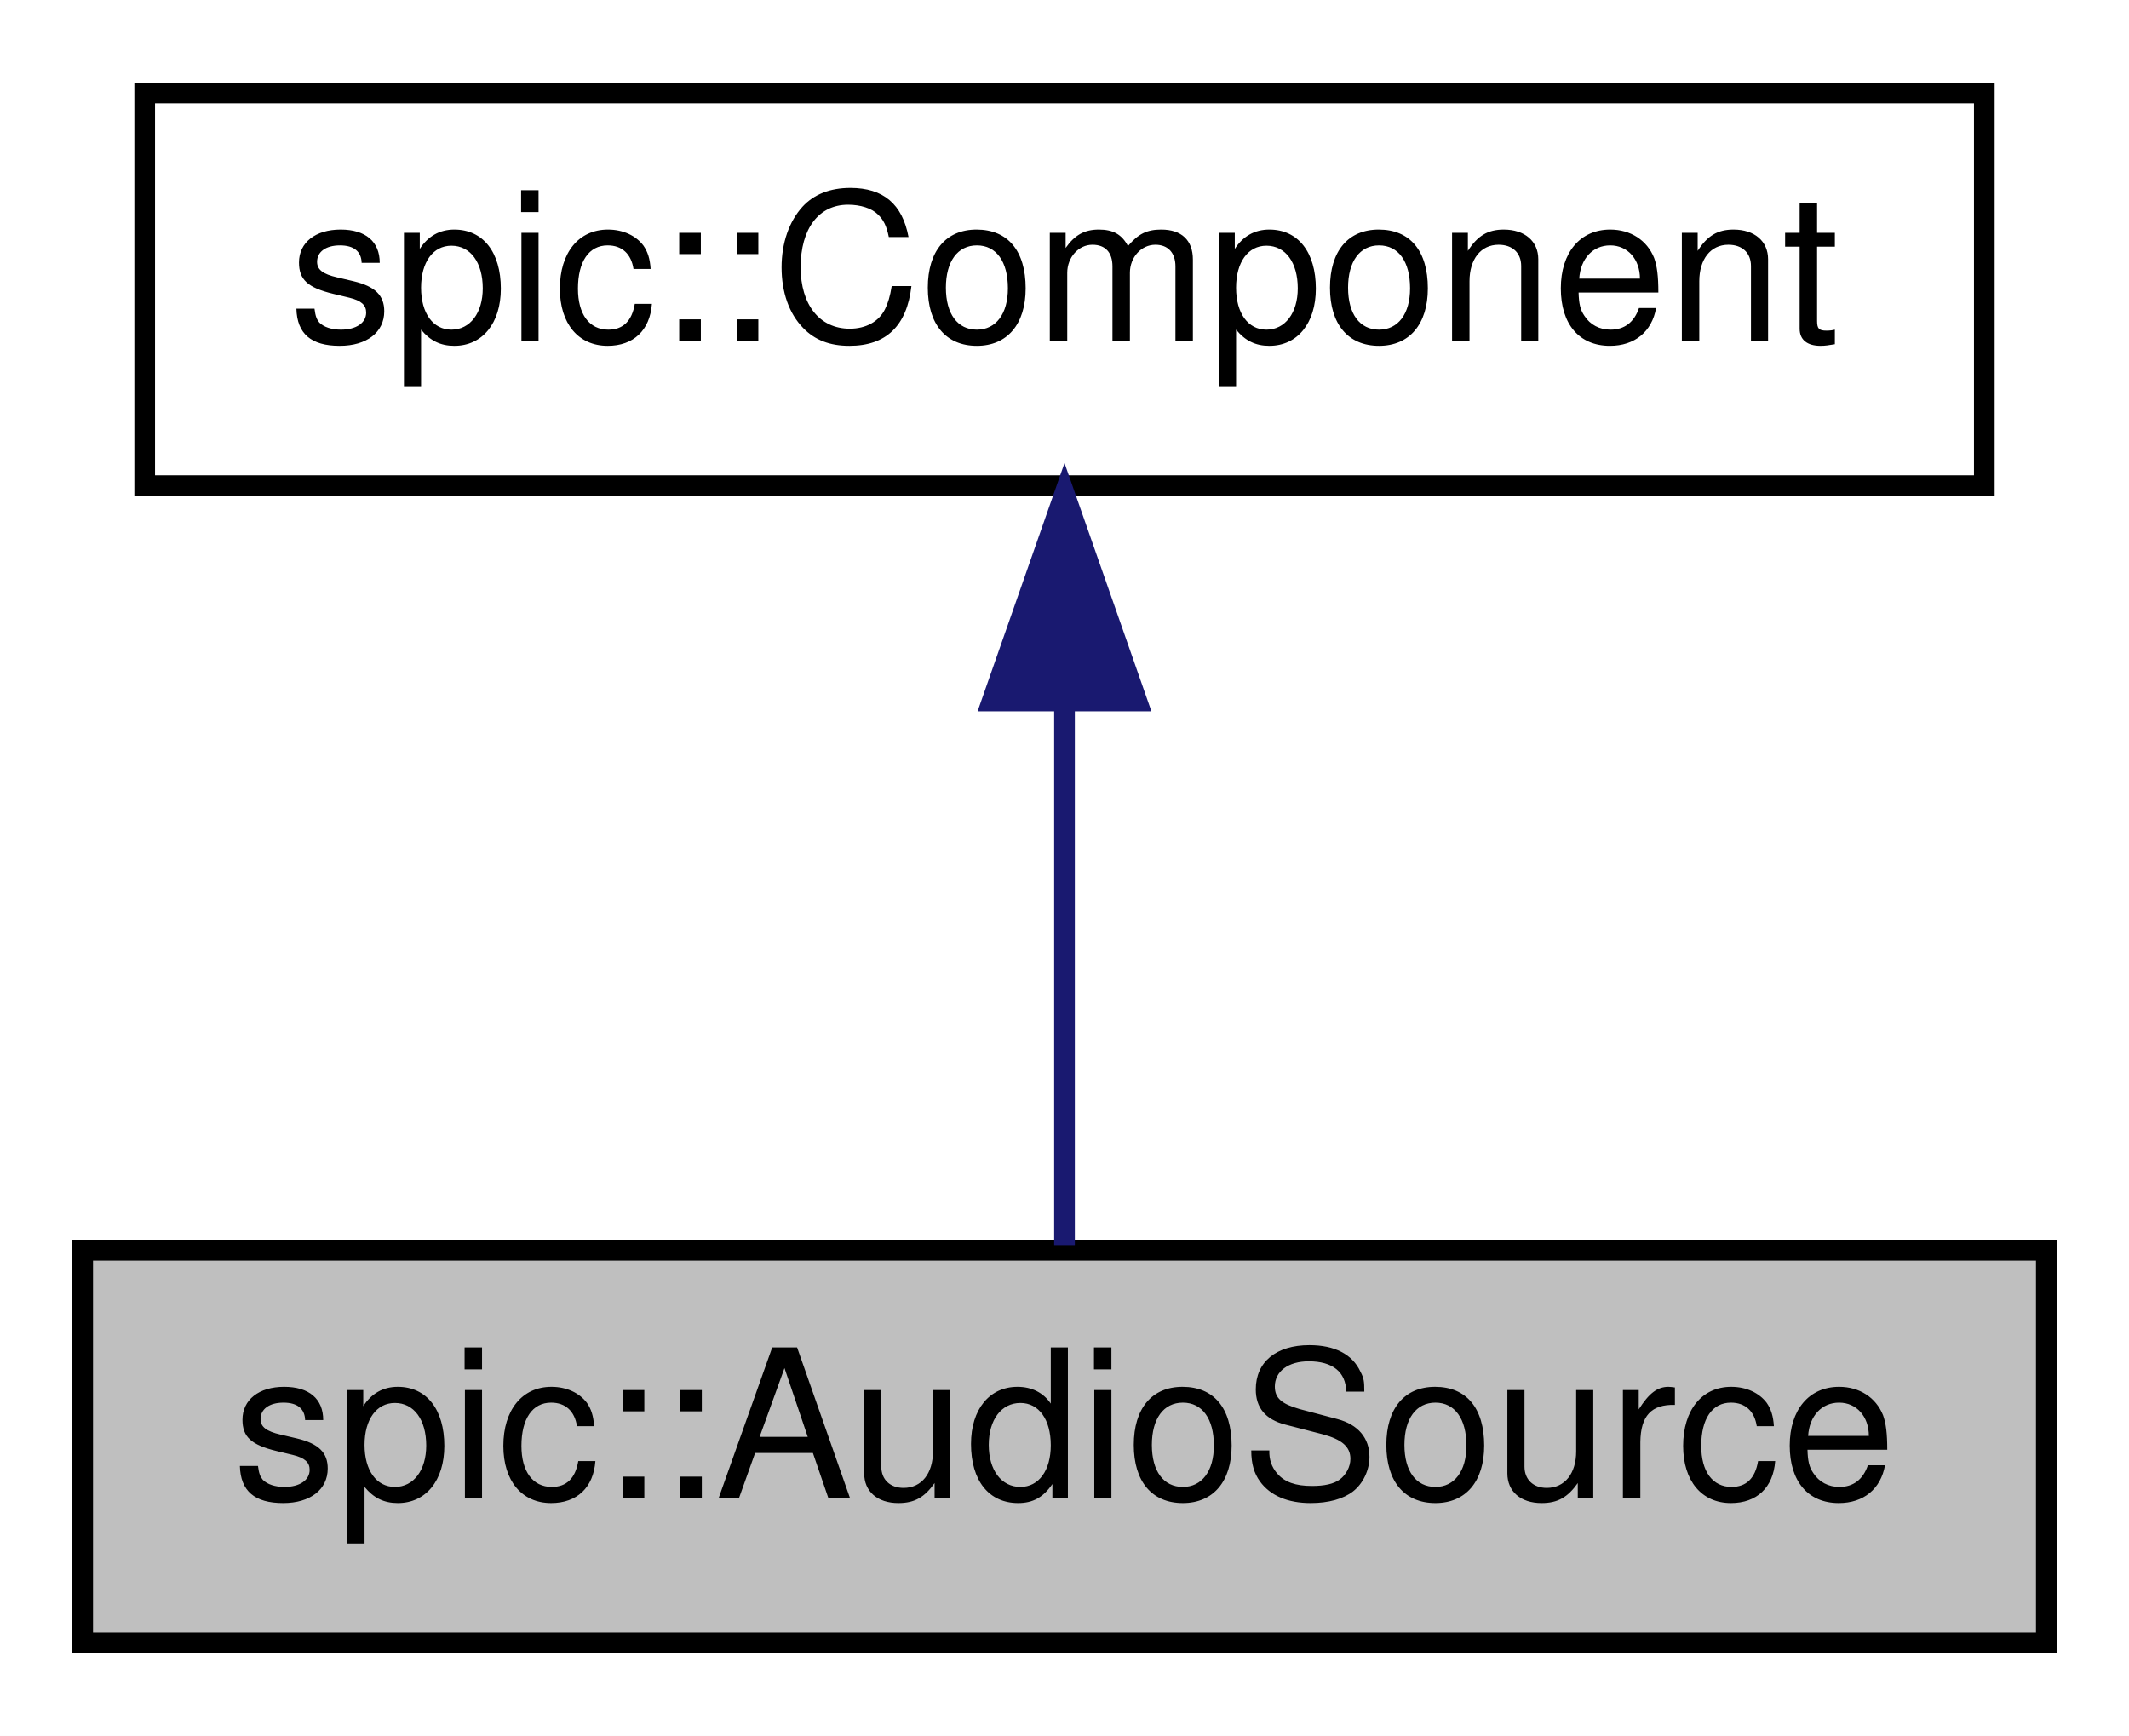
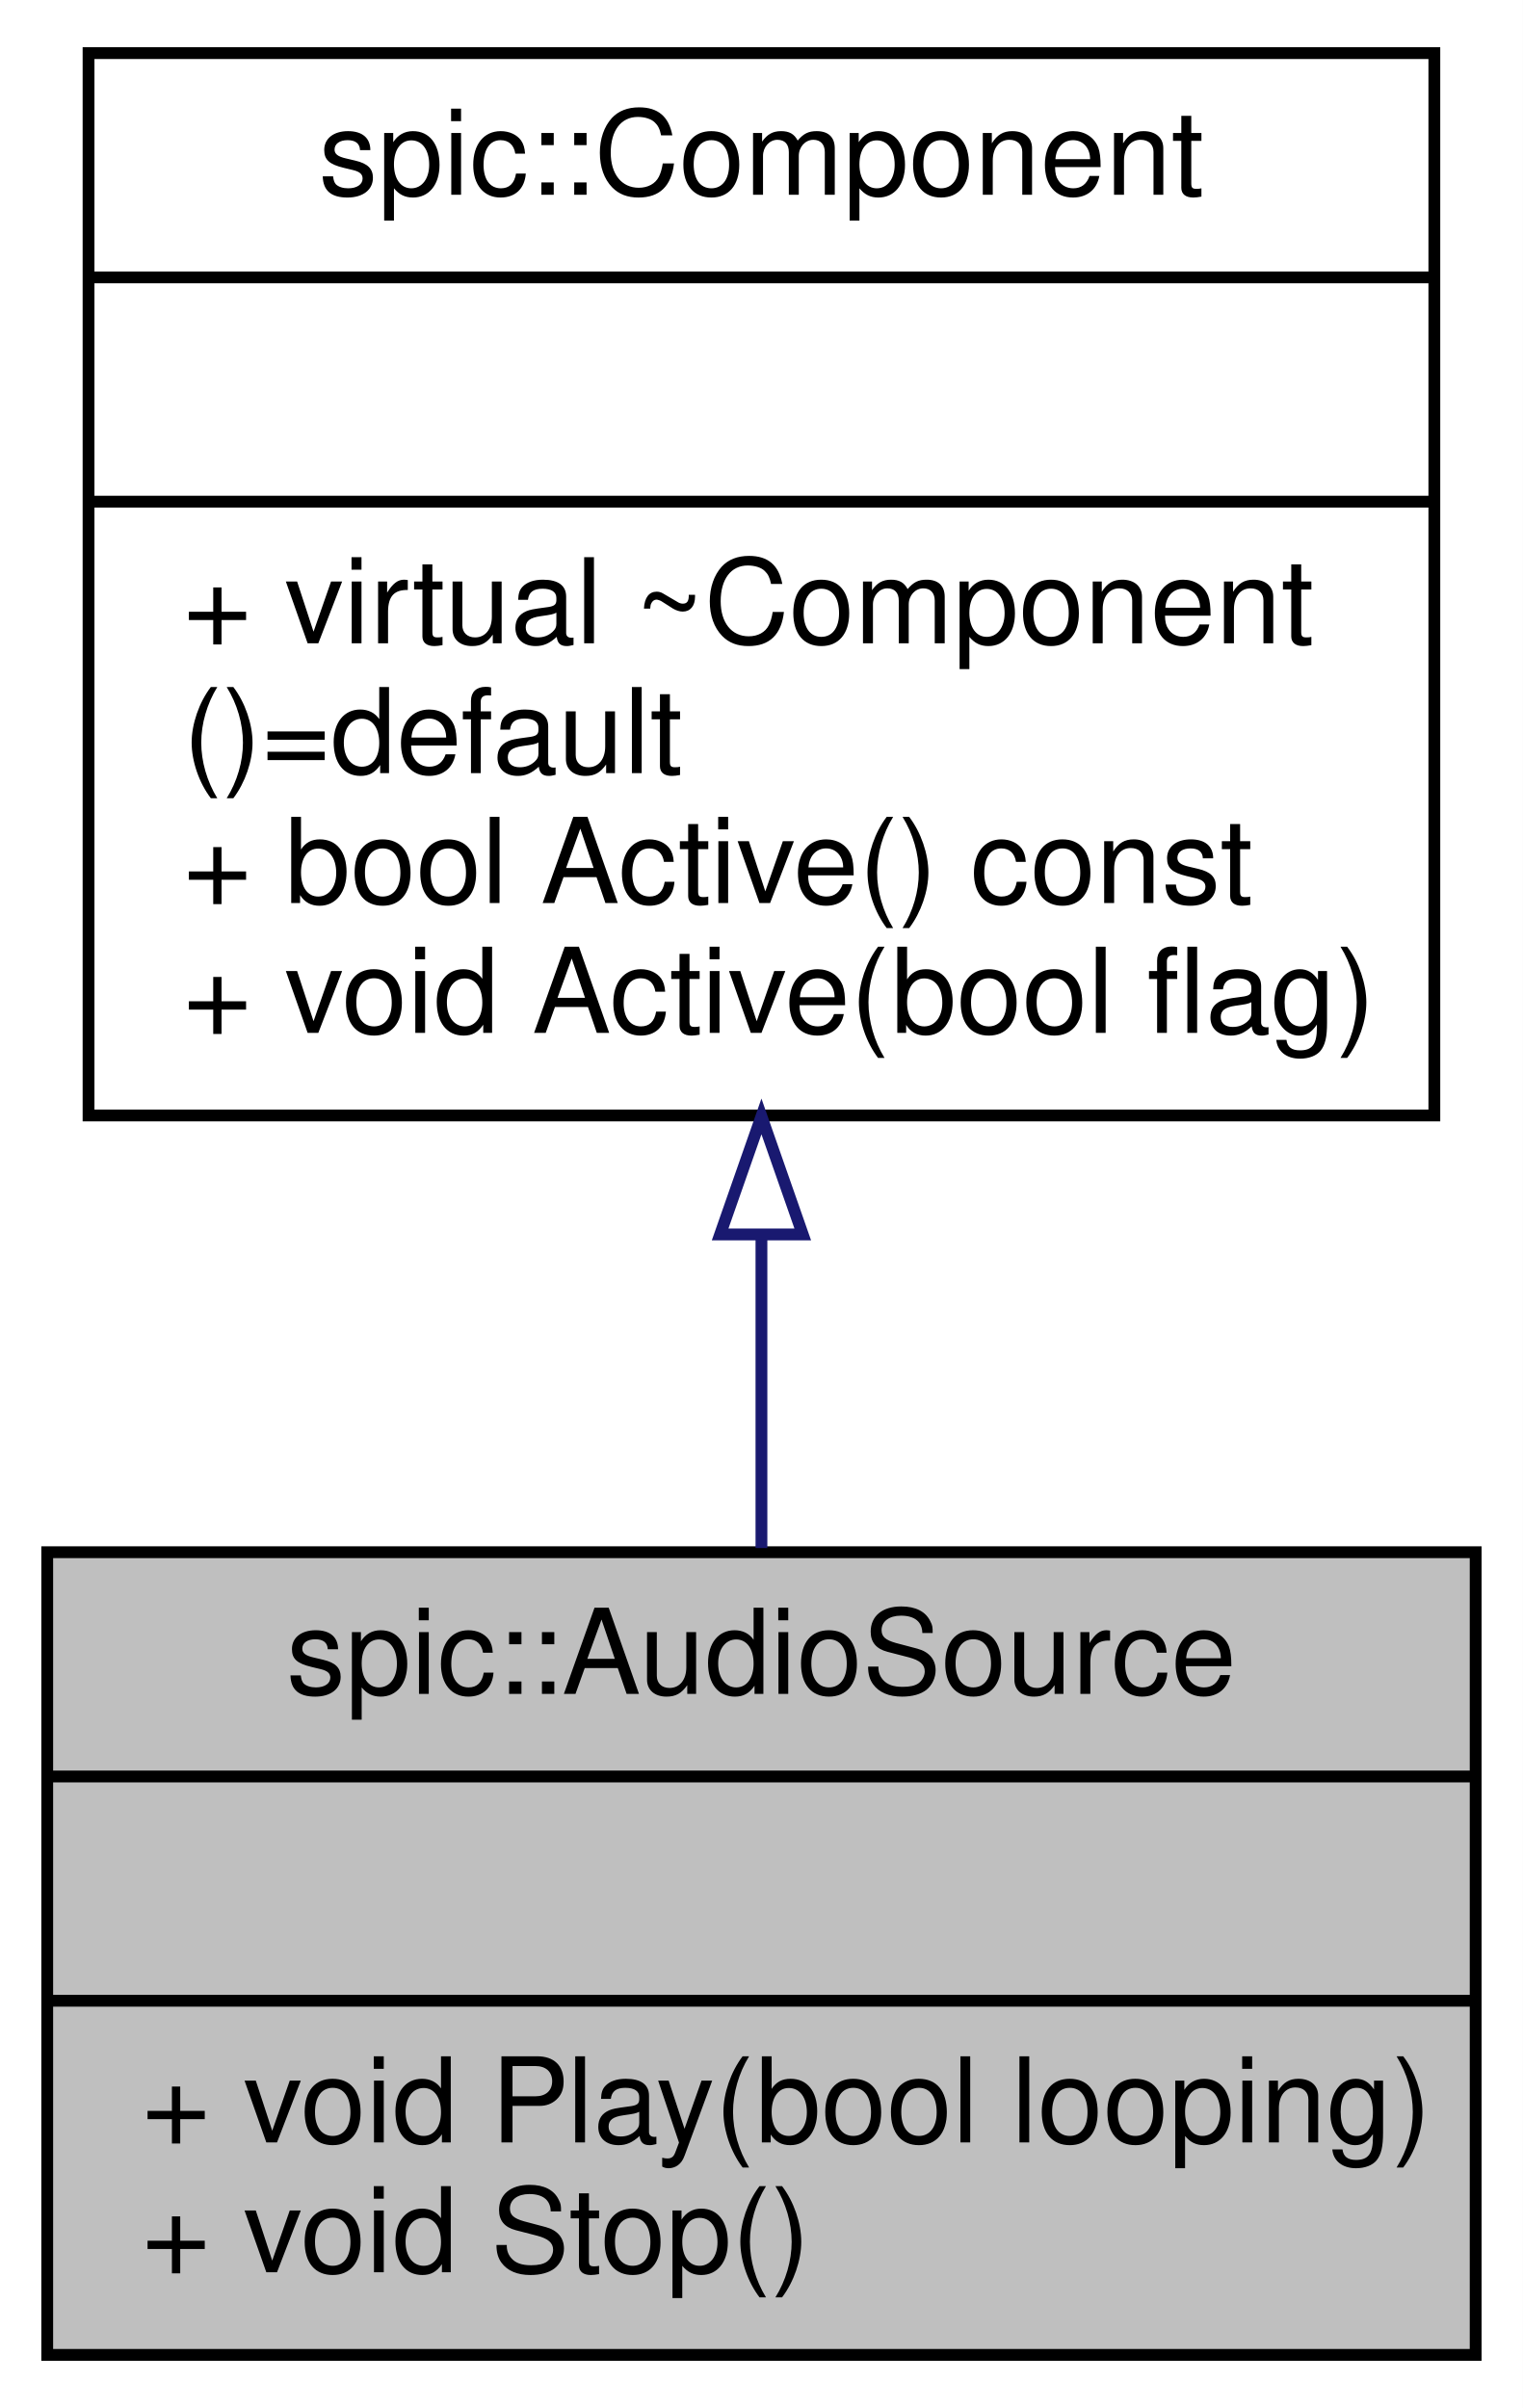
- <svg xmlns="http://www.w3.org/2000/svg" xmlns:xlink="http://www.w3.org/1999/xlink" width="103pt" height="84pt" viewBox="0.00 0.00 103.00 84.00">
-   <g id="graph0" class="graph" transform="scale(1 1) rotate(0) translate(4 80)">
-     <polygon fill="white" stroke="transparent" points="-4,4 -4,-80 99,-80 99,4 -4,4" />
+ <svg xmlns="http://www.w3.org/2000/svg" xmlns:xlink="http://www.w3.org/1999/xlink" width="129pt" height="204pt" viewBox="0.00 0.00 129.00 204.00">
+   <g id="graph0" class="graph" transform="scale(1 1) rotate(0) translate(4 200)">
+     <polygon fill="white" stroke="transparent" points="-4,4 -4,-200 125,-200 125,4 -4,4" />
    <g id="node1" class="node">
      <g id="a_node1">
        <a xlink:title="Component which can play audio.">
-           <polygon fill="#bfbfbf" stroke="black" points="0,-0.5 0,-19.5 95,-19.5 95,-0.5 0,-0.5" />
-           <text text-anchor="middle" x="47.5" y="-7.5" font-family="Helvetica,sans-Serif" font-size="10.00">spic::AudioSource</text>
+           <polygon fill="#bfbfbf" stroke="black" points="0,-0.5 0,-68.5 121,-68.5 121,-0.5 0,-0.5" />
+           <text text-anchor="middle" x="60.5" y="-56.5" font-family="Helvetica,sans-Serif" font-size="10.00">spic::AudioSource</text>
+           <polyline fill="none" stroke="black" points="0,-49.5 121,-49.5 " />
+           <text text-anchor="middle" x="60.5" y="-37.5" font-family="Helvetica,sans-Serif" font-size="10.00"> </text>
+           <polyline fill="none" stroke="black" points="0,-30.5 121,-30.5 " />
+           <text text-anchor="start" x="8" y="-18.5" font-family="Helvetica,sans-Serif" font-size="10.00">+ void Play(bool looping)</text>
+           <text text-anchor="start" x="8" y="-7.5" font-family="Helvetica,sans-Serif" font-size="10.00">+ void Stop()</text>
        </a>
      </g>
    </g>
    <g id="node2" class="node">
      <g id="a_node2">
        <a xlink:href="classspic_1_1Component.html" target="_top" xlink:title="Base class for all components.">
-           <polygon fill="white" stroke="black" points="3,-56.5 3,-75.5 92,-75.5 92,-56.5 3,-56.5" />
-           <text text-anchor="middle" x="47.5" y="-63.5" font-family="Helvetica,sans-Serif" font-size="10.00">spic::Component</text>
+           <polygon fill="white" stroke="black" points="3.5,-105.5 3.5,-195.5 117.5,-195.5 117.5,-105.5 3.5,-105.5" />
+           <text text-anchor="middle" x="60.5" y="-183.5" font-family="Helvetica,sans-Serif" font-size="10.00">spic::Component</text>
+           <polyline fill="none" stroke="black" points="3.5,-176.5 117.5,-176.5 " />
+           <text text-anchor="middle" x="60.5" y="-164.5" font-family="Helvetica,sans-Serif" font-size="10.00"> </text>
+           <polyline fill="none" stroke="black" points="3.5,-157.5 117.5,-157.5 " />
+           <text text-anchor="start" x="11.5" y="-145.5" font-family="Helvetica,sans-Serif" font-size="10.00">+ virtual ~Component</text>
+           <text text-anchor="start" x="11.5" y="-134.5" font-family="Helvetica,sans-Serif" font-size="10.00">()=default</text>
+           <text text-anchor="start" x="11.5" y="-123.5" font-family="Helvetica,sans-Serif" font-size="10.00">+ bool Active() const</text>
+           <text text-anchor="start" x="11.5" y="-112.5" font-family="Helvetica,sans-Serif" font-size="10.00">+ void Active(bool flag)</text>
        </a>
      </g>
    </g>
    <g id="edge1" class="edge">
-       <path fill="none" stroke="midnightblue" d="M47.5,-45.8C47.5,-36.91 47.5,-26.78 47.5,-19.75" />
-       <polygon fill="midnightblue" stroke="midnightblue" points="44,-46.08 47.5,-56.08 51,-46.08 44,-46.08" />
+       <path fill="none" stroke="midnightblue" d="M60.5,-95.32C60.5,-86.28 60.5,-77.16 60.5,-68.85" />
+       <polygon fill="none" stroke="midnightblue" points="57,-95.42 60.5,-105.42 64,-95.42 57,-95.42" />
    </g>
  </g>
</svg>
